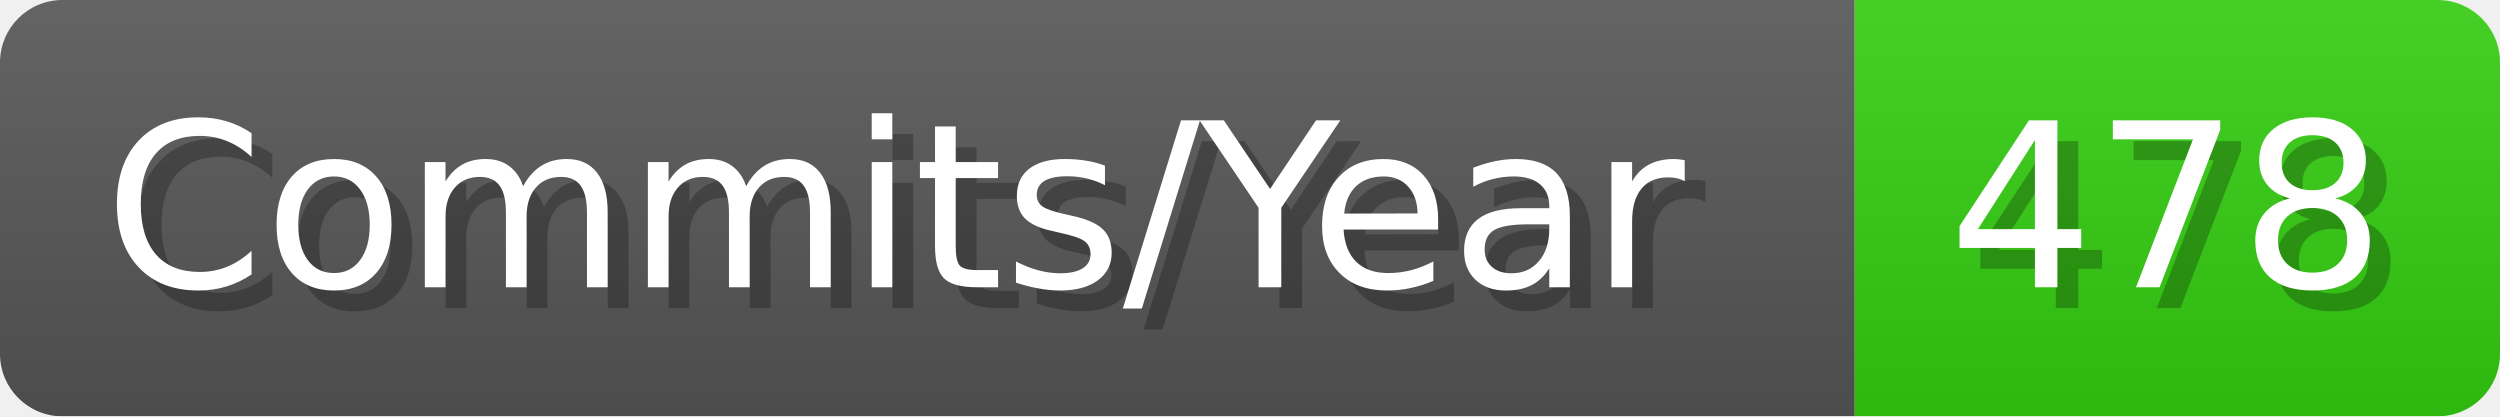
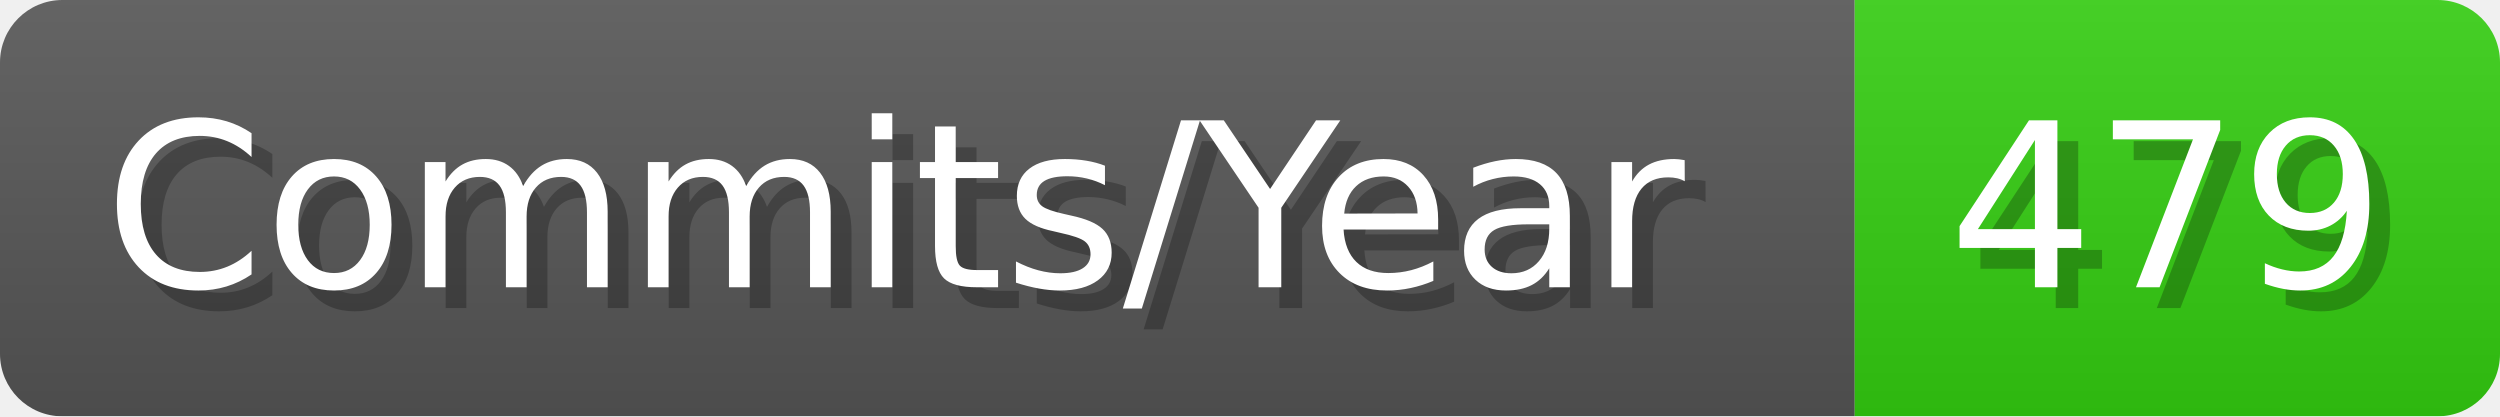
- <svg xmlns="http://www.w3.org/2000/svg" width="120.1" height="20" viewBox="0 0 1201 200" role="img" aria-label="Commits/Year: 478">
+ <svg xmlns="http://www.w3.org/2000/svg" width="120.1" height="20" viewBox="0 0 1201 200" role="img" aria-label="Commits/Year: 479">
  <linearGradient id="aUPdi" x2="0" y2="100%">
    <stop offset="0" stop-opacity=".1" stop-color="#EEE" />
    <stop offset="1" stop-opacity=".1" />
  </linearGradient>
  <mask id="WfAiQ">
    <rect width="1201" height="200" rx="30" fill="#FFF" />
  </mask>
  <g mask="url(#WfAiQ)">
    <rect width="891" height="200" fill="#555" />
    <rect width="310" height="200" fill="#3C1" x="891" />
    <rect width="1201" height="200" fill="url(#aUPdi)" />
  </g>
  <g aria-hidden="true" fill="#fff" text-anchor="start" font-family="Verdana,DejaVu Sans,sans-serif" font-size="110">
    <text x="60" y="148" textLength="791" fill="#000" opacity="0.25">Commits/Year</text>
    <text x="50" y="138" textLength="791">Commits/Year</text>
-     <text x="946" y="148" textLength="210" fill="#000" opacity="0.25">478</text>
-     <text x="936" y="138" textLength="210">478</text>
+     <text x="946" y="148" textLength="210" fill="#000" opacity="0.25">479</text>
+     <text x="936" y="138" textLength="210">479</text>
  </g>
</svg>
